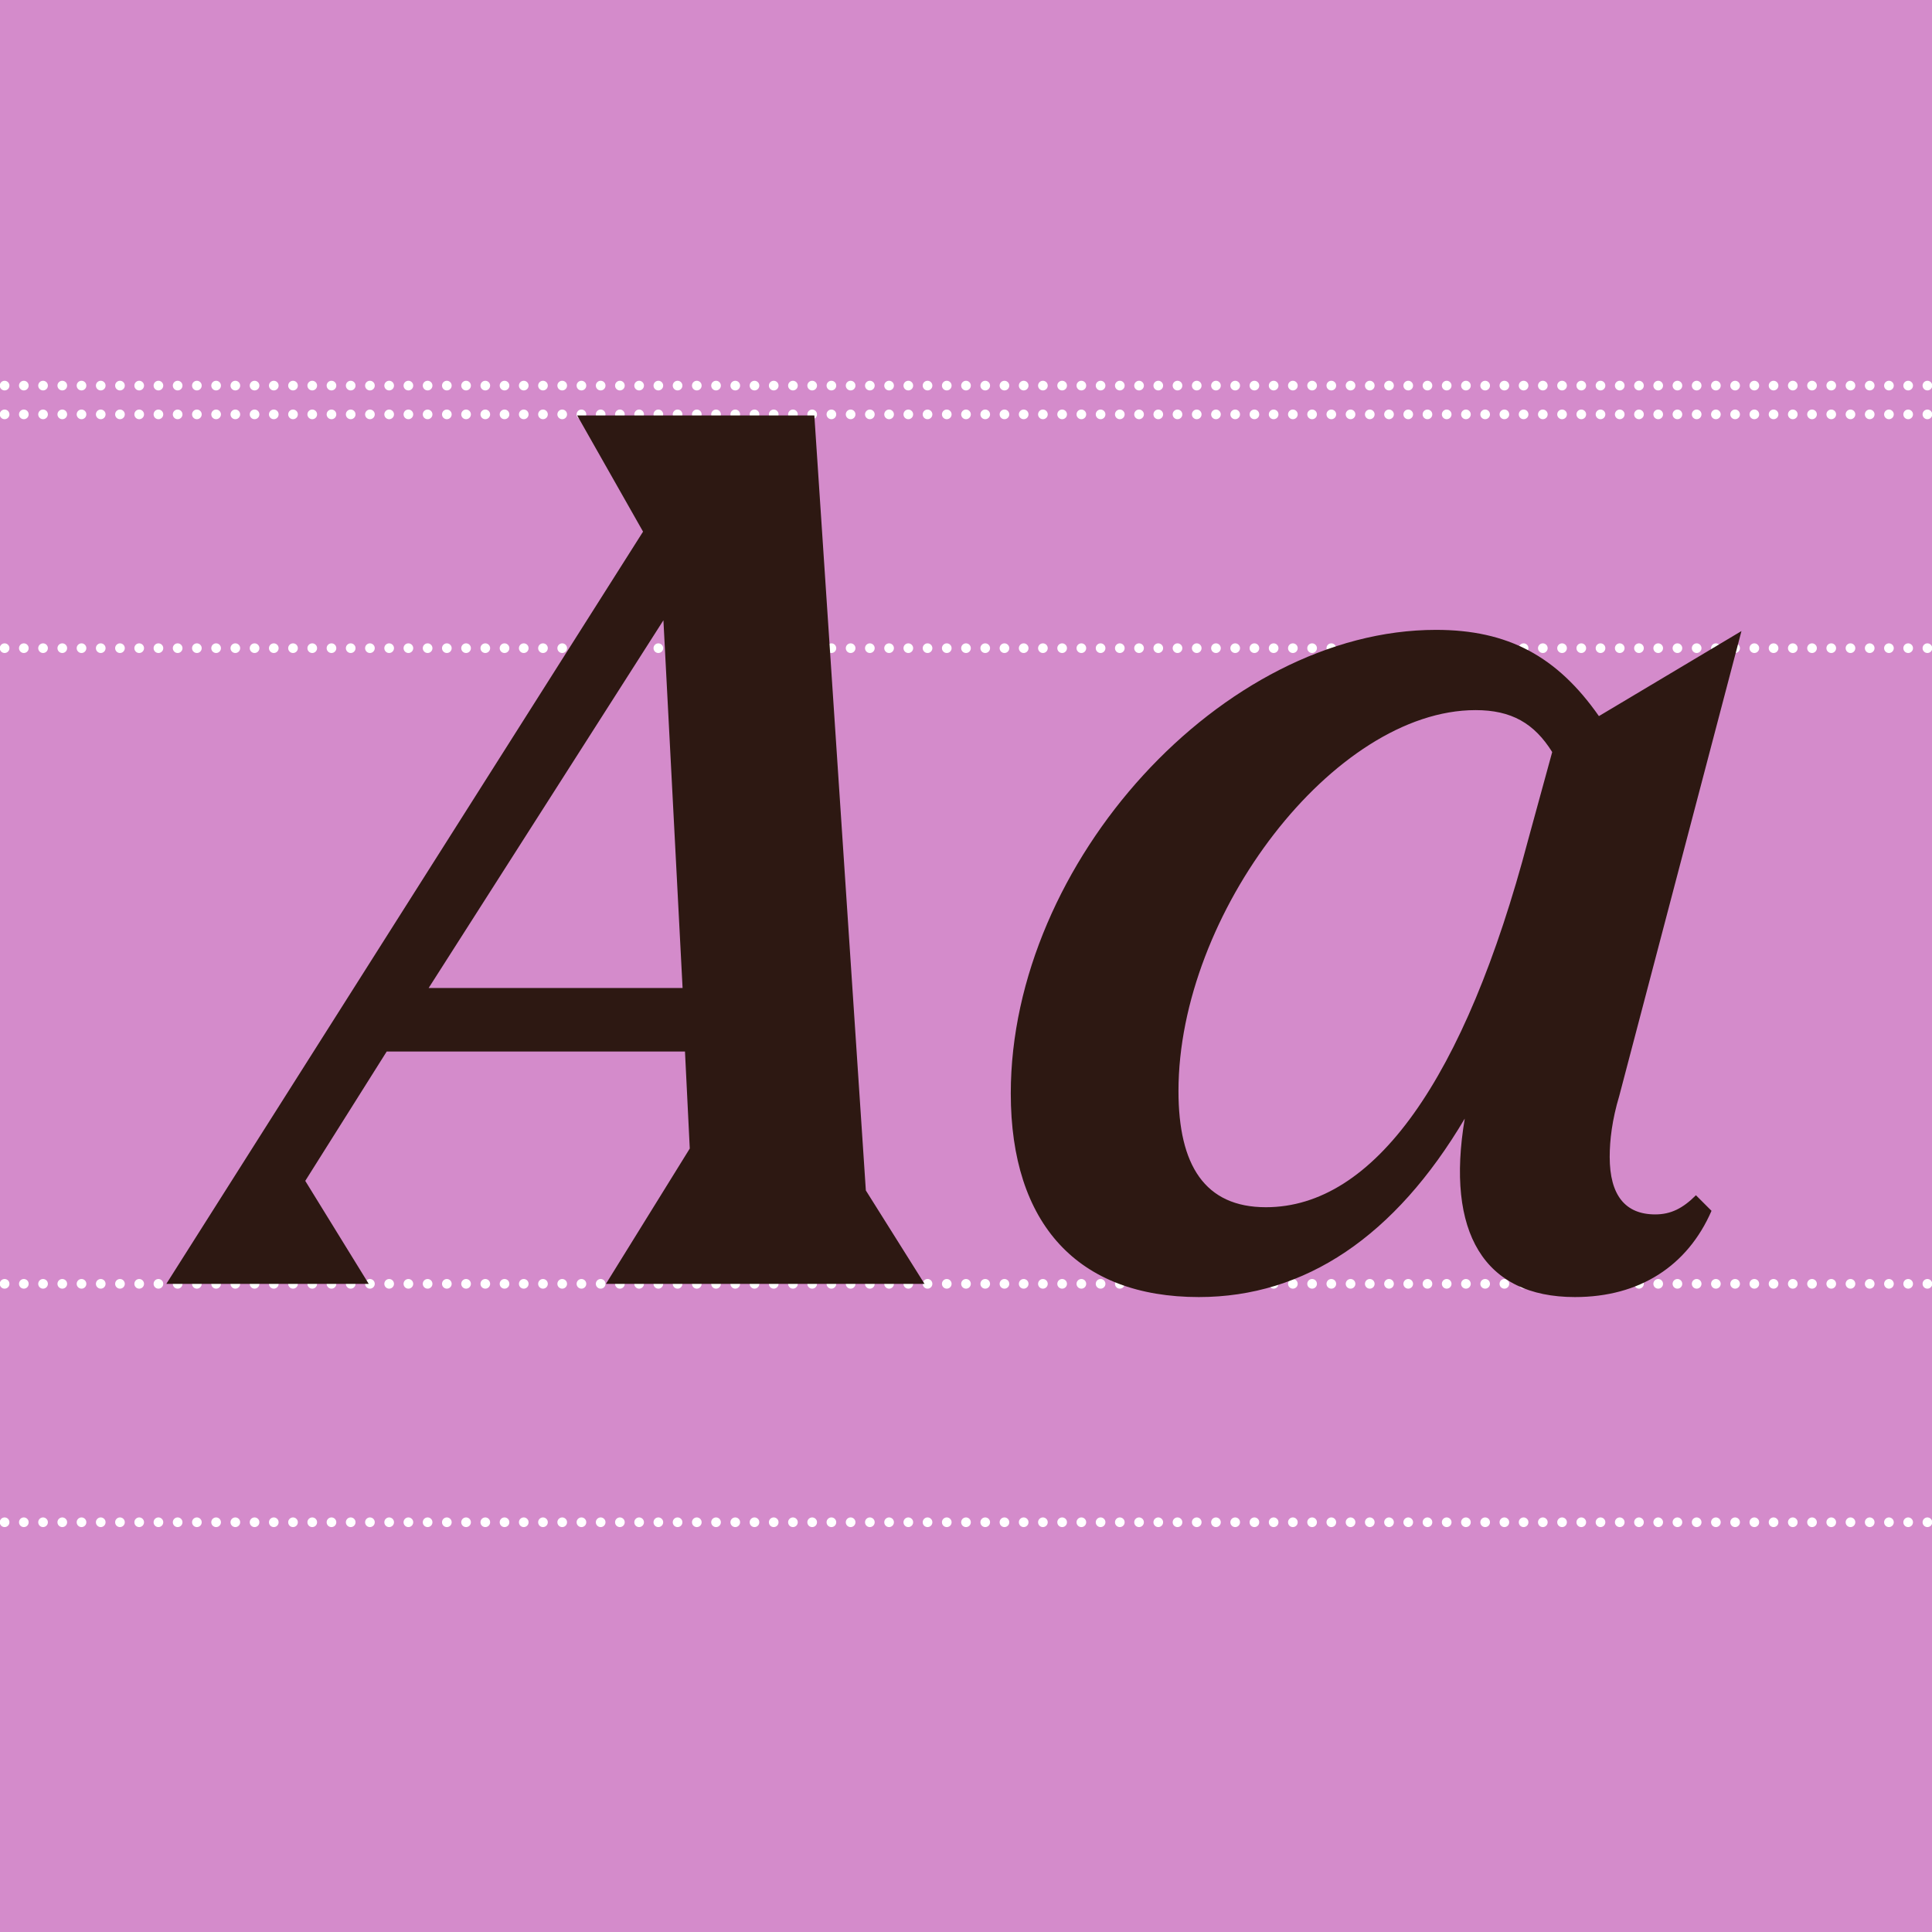
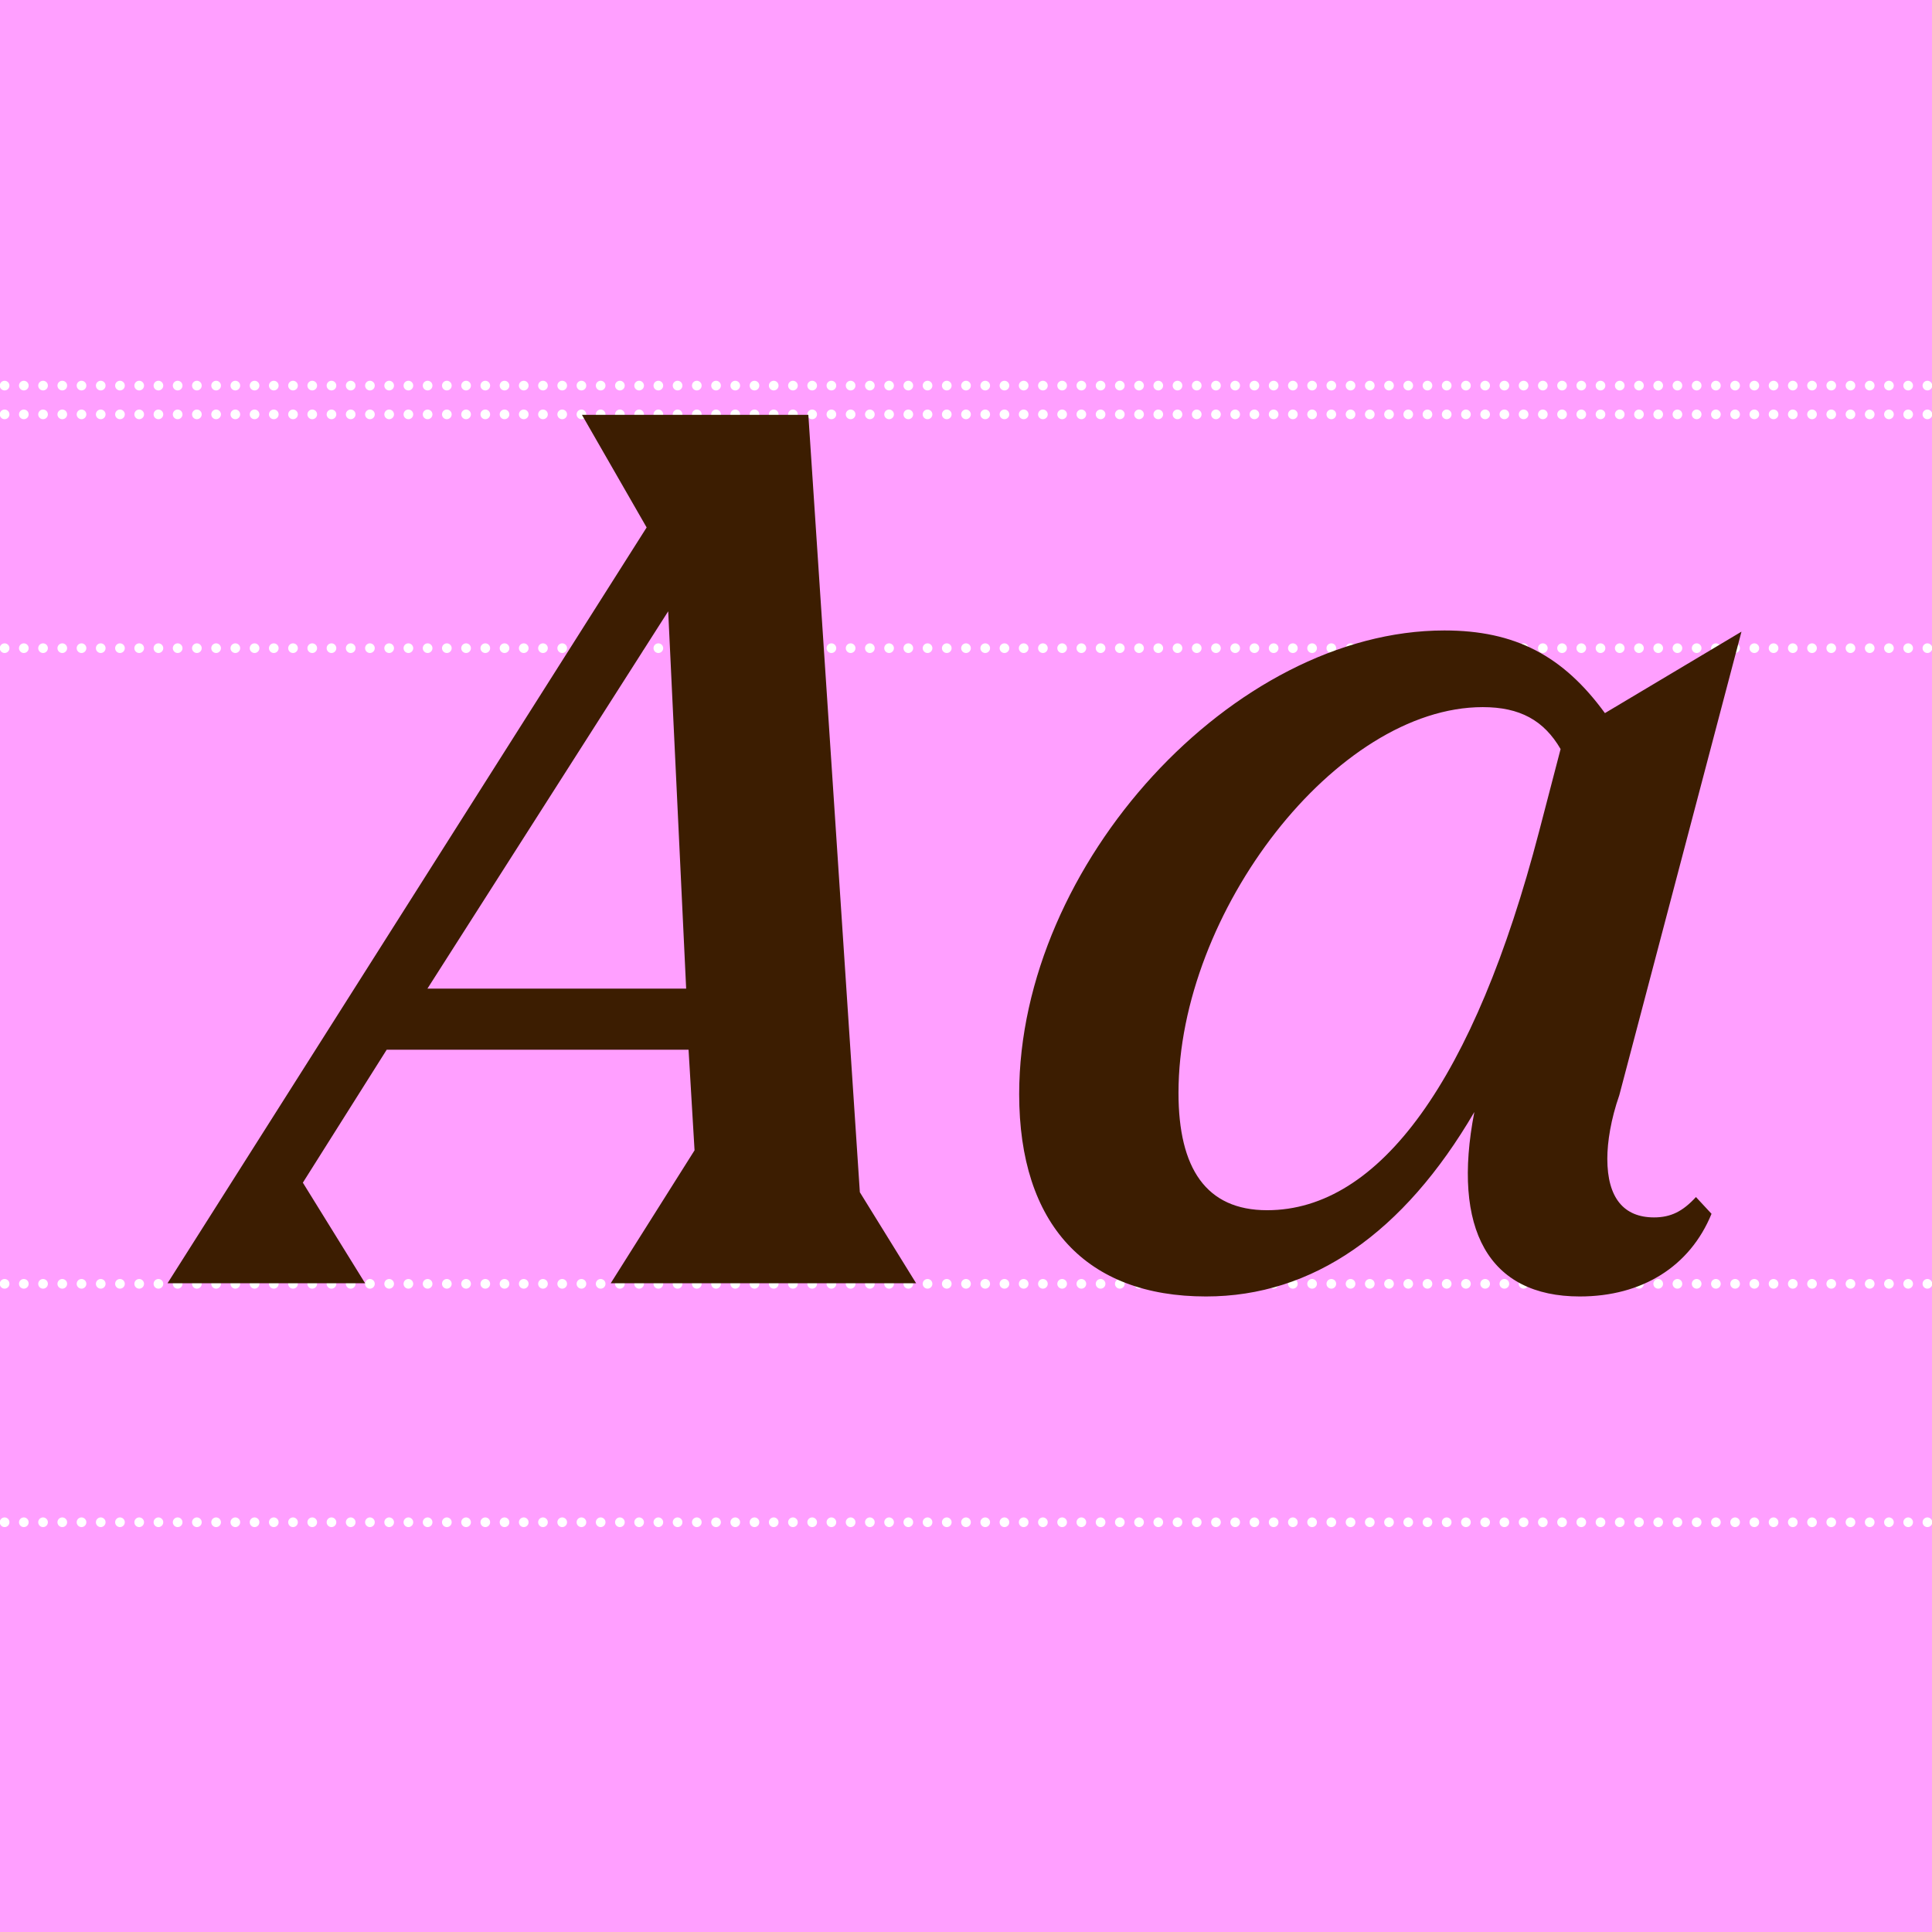
- <svg xmlns="http://www.w3.org/2000/svg" version="1.1" id="svg2" width="400" height="400" viewBox="0 0 400 400">
-   <defs id="defs6" />
-   <g id="g8" transform="matrix(1.333333,0,0,-1.333333,0,400)">
-     <g id="g10" transform="scale(0.1)">
-       <path d="M 0,3000 V 0 H 3000 V 3000 H 0" style="fill:#d48bcb;fill-opacity:1;fill-rule:nonzero;stroke:none" id="path12" />
-       <path d="M 37,1006.48 H 2977.93" style="fill:none;stroke:#ffffff;stroke-width:15;stroke-linecap:round;stroke-linejoin:round;stroke-miterlimit:4;stroke-dasharray:0, 29.857;stroke-dashoffset:0;stroke-opacity:1" id="path14" />
-       <path d="m 7.145,1006.48 v 0 m 2985.715,0 v 0" style="fill:none;stroke:#ffffff;stroke-width:15;stroke-linecap:round;stroke-linejoin:round;stroke-miterlimit:4;stroke-dasharray:none;stroke-opacity:1" id="path16" />
-       <path d="M 37,636.25 H 2977.93" style="fill:none;stroke:#ffffff;stroke-width:15;stroke-linecap:round;stroke-linejoin:round;stroke-miterlimit:4;stroke-dasharray:0, 29.857;stroke-dashoffset:0;stroke-opacity:1" id="path18" />
-       <path d="m 7.145,636.25 v 0 m 2985.715,0 v 0" style="fill:none;stroke:#ffffff;stroke-width:15;stroke-linecap:round;stroke-linejoin:round;stroke-miterlimit:4;stroke-dasharray:none;stroke-opacity:1" id="path20" />
-       <path d="M 37,1993.52 H 2977.93" style="fill:none;stroke:#ffffff;stroke-width:15;stroke-linecap:round;stroke-linejoin:round;stroke-miterlimit:4;stroke-dasharray:0, 29.857;stroke-dashoffset:0;stroke-opacity:1" id="path22" />
-       <path d="m 7.145,1993.52 v 0 m 2985.715,0 v 0" style="fill:none;stroke:#ffffff;stroke-width:15;stroke-linecap:round;stroke-linejoin:round;stroke-miterlimit:4;stroke-dasharray:none;stroke-opacity:1" id="path24" />
-       <path d="M 37,2356.56 H 2977.93" style="fill:none;stroke:#ffffff;stroke-width:15;stroke-linecap:round;stroke-linejoin:round;stroke-miterlimit:4;stroke-dasharray:0, 29.857;stroke-dashoffset:0;stroke-opacity:1" id="path26" />
-       <path d="m 7.145,2356.56 v 0 m 2985.715,0 v 0" style="fill:none;stroke:#ffffff;stroke-width:15;stroke-linecap:round;stroke-linejoin:round;stroke-miterlimit:4;stroke-dasharray:none;stroke-opacity:1" id="path28" />
-       <path d="M 37,2401.25 H 2977.93" style="fill:none;stroke:#ffffff;stroke-width:15;stroke-linecap:round;stroke-linejoin:round;stroke-miterlimit:4;stroke-dasharray:0, 29.857;stroke-dashoffset:0;stroke-opacity:1" id="path30" />
-       <path d="m 7.145,2401.25 v 0 m 2985.715,0 v 0" style="fill:none;stroke:#ffffff;stroke-width:15;stroke-linecap:round;stroke-linejoin:round;stroke-miterlimit:4;stroke-dasharray:none;stroke-opacity:1" id="path32" />
-       <path d="m 572.586,1006.39 -98.578,159.96 126.48,200.88 h 463.142 l 7.44,-150.66 -130.203,-210.18 h 494.763 l -91.14,145.08 -79.98,1203.42 H 896.227 l 102.3,-180.42 -740.281,-1168.08 z m 457.564,1030.44 29.76,-571.02 H 665.586 Z m 1603.3,-892.8 c -20.46,-20.46 -39.06,-29.76 -63.24,-29.76 -46.5,0 -70.68,29.76 -70.68,89.28 0,26.04 3.72,57.66 14.88,94.86 l 189.72,721.68 -221.34,-132.06 c -65.1,93 -141.36,133.92 -252.96,133.92 -331.08,0 -660.3,-360.84 -660.3,-719.82 0,-202.74 104.16,-316.2 292.02,-316.2 165.54,0 305.04,94.86 412.92,277.14 -29.76,-176.7 29.76,-277.14 171.12,-277.14 100.44,0 174.84,48.36 212.04,133.92 z m -803.52,161.82 c 0,275.28 241.8,591.48 461.28,591.48 55.8,0 91.14,-20.46 119.04,-65.1 l -37.2,-135.78 c -98.58,-373.86 -239.94,-571.02 -407.34,-571.02 -94.86,0 -135.78,65.1 -135.78,180.42" style="fill:#2d1812;fill-opacity:1;fill-rule:nonzero;stroke:none" id="path34" />
-     </g>
+ <svg xmlns="http://www.w3.org/2000/svg" version="1.1" id="svg1" width="400" height="400" viewBox="0 0 400 400">
+   <defs id="defs1" />
+   <g id="g1">
+     <path id="path1" d="M 0,3000 V 0 H 3000 V 3000 H 0" style="fill:#ff9fff;fill-opacity:1;fill-rule:nonzero;stroke:none" transform="matrix(0.1333333,0,0,-0.1333333,0,400)" />
+     <path id="path2" d="M 37,1006.48 H 2977.93" style="fill:none;stroke:#ffffff;stroke-width:15;stroke-linecap:round;stroke-linejoin:round;stroke-miterlimit:4;stroke-dasharray:0, 29.857;stroke-dashoffset:0;stroke-opacity:1" transform="matrix(0.1333333,0,0,-0.1333333,0,400)" />
+     <path id="path3" d="m 7.145,1006.48 v 0 m 2985.715,0 v 0" style="fill:none;stroke:#ffffff;stroke-width:15;stroke-linecap:round;stroke-linejoin:round;stroke-miterlimit:4;stroke-dasharray:none;stroke-opacity:1" transform="matrix(0.1333333,0,0,-0.1333333,0,400)" />
+     <path id="path4" d="M 37,636.25 H 2977.93" style="fill:none;stroke:#ffffff;stroke-width:15;stroke-linecap:round;stroke-linejoin:round;stroke-miterlimit:4;stroke-dasharray:0, 29.857;stroke-dashoffset:0;stroke-opacity:1" transform="matrix(0.1333333,0,0,-0.1333333,0,400)" />
+     <path id="path5" d="m 7.145,636.25 v 0 m 2985.715,0 v 0" style="fill:none;stroke:#ffffff;stroke-width:15;stroke-linecap:round;stroke-linejoin:round;stroke-miterlimit:4;stroke-dasharray:none;stroke-opacity:1" transform="matrix(0.1333333,0,0,-0.1333333,0,400)" />
+     <path id="path6" d="M 37,1993.52 H 2977.93" style="fill:none;stroke:#ffffff;stroke-width:15;stroke-linecap:round;stroke-linejoin:round;stroke-miterlimit:4;stroke-dasharray:0, 29.857;stroke-dashoffset:0;stroke-opacity:1" transform="matrix(0.1333333,0,0,-0.1333333,0,400)" />
+     <path id="path7" d="m 7.145,1993.52 v 0 m 2985.715,0 v 0" style="fill:none;stroke:#ffffff;stroke-width:15;stroke-linecap:round;stroke-linejoin:round;stroke-miterlimit:4;stroke-dasharray:none;stroke-opacity:1" transform="matrix(0.1333333,0,0,-0.1333333,0,400)" />
+     <path id="path8" d="M 37,2356.56 H 2977.93" style="fill:none;stroke:#ffffff;stroke-width:15;stroke-linecap:round;stroke-linejoin:round;stroke-miterlimit:4;stroke-dasharray:0, 29.857;stroke-dashoffset:0;stroke-opacity:1" transform="matrix(0.1333333,0,0,-0.1333333,0,400)" />
+     <path id="path9" d="m 7.145,2356.56 v 0 m 2985.715,0 v 0" style="fill:none;stroke:#ffffff;stroke-width:15;stroke-linecap:round;stroke-linejoin:round;stroke-miterlimit:4;stroke-dasharray:none;stroke-opacity:1" transform="matrix(0.1333333,0,0,-0.1333333,0,400)" />
+     <path id="path10" d="M 37,2401.25 H 2977.93" style="fill:none;stroke:#ffffff;stroke-width:15;stroke-linecap:round;stroke-linejoin:round;stroke-miterlimit:4;stroke-dasharray:0, 29.857;stroke-dashoffset:0;stroke-opacity:1" transform="matrix(0.1333333,0,0,-0.1333333,0,400)" />
+     <path id="path11" d="m 7.145,2401.25 v 0 m 2985.715,0 v 0" style="fill:none;stroke:#ffffff;stroke-width:15;stroke-linecap:round;stroke-linejoin:round;stroke-miterlimit:4;stroke-dasharray:none;stroke-opacity:1" transform="matrix(0.1333333,0,0,-0.1333333,0,400)" />
+     <path id="path12" d="m 260.094,1007.32 h 306.898 l -96.719,156.24 130.2,206.46 h 468.717 l 9.3,-156.24 -130.197,-206.46 h 474.297 l -87.42,141.36 -79.98,1207.14 H 903.652 l 100.438,-174.84 z m 403.617,457.56 373.859,585.9 27.9,-585.9 z m 1993.939,-349.68 -24.18,26.04 c -20.46,-22.32 -39.06,-31.62 -65.1,-31.62 -46.5,0 -72.54,29.76 -72.54,91.14 0,26.04 5.58,61.38 18.6,98.58 l 189.72,719.82 -212.04,-126.48 c -65.1,89.28 -139.5,128.34 -249.24,128.34 -327.36,0 -660.3,-362.7 -660.3,-719.82 0,-202.74 104.16,-314.341 290.16,-314.341 165.54,0 306.9,98.581 416.64,286.441 -35.34,-182.28 22.32,-286.441 163.68,-286.441 96.72,0 171.12,46.501 204.6,128.341 z m -827.7,187.86 c 0,280.86 245.52,598.92 472.44,598.92 57.66,0 94.86,-20.46 120.9,-65.1 l -33.48,-128.34 c -100.44,-385.02 -247.38,-587.76 -422.22,-587.76 -94.86,0 -137.64,65.1 -137.64,182.28" style="fill:#3c1d01;fill-opacity:1;fill-rule:nonzero;stroke:none" transform="matrix(0.1333333,0,0,-0.1333333,0,400)" />
  </g>
</svg>
